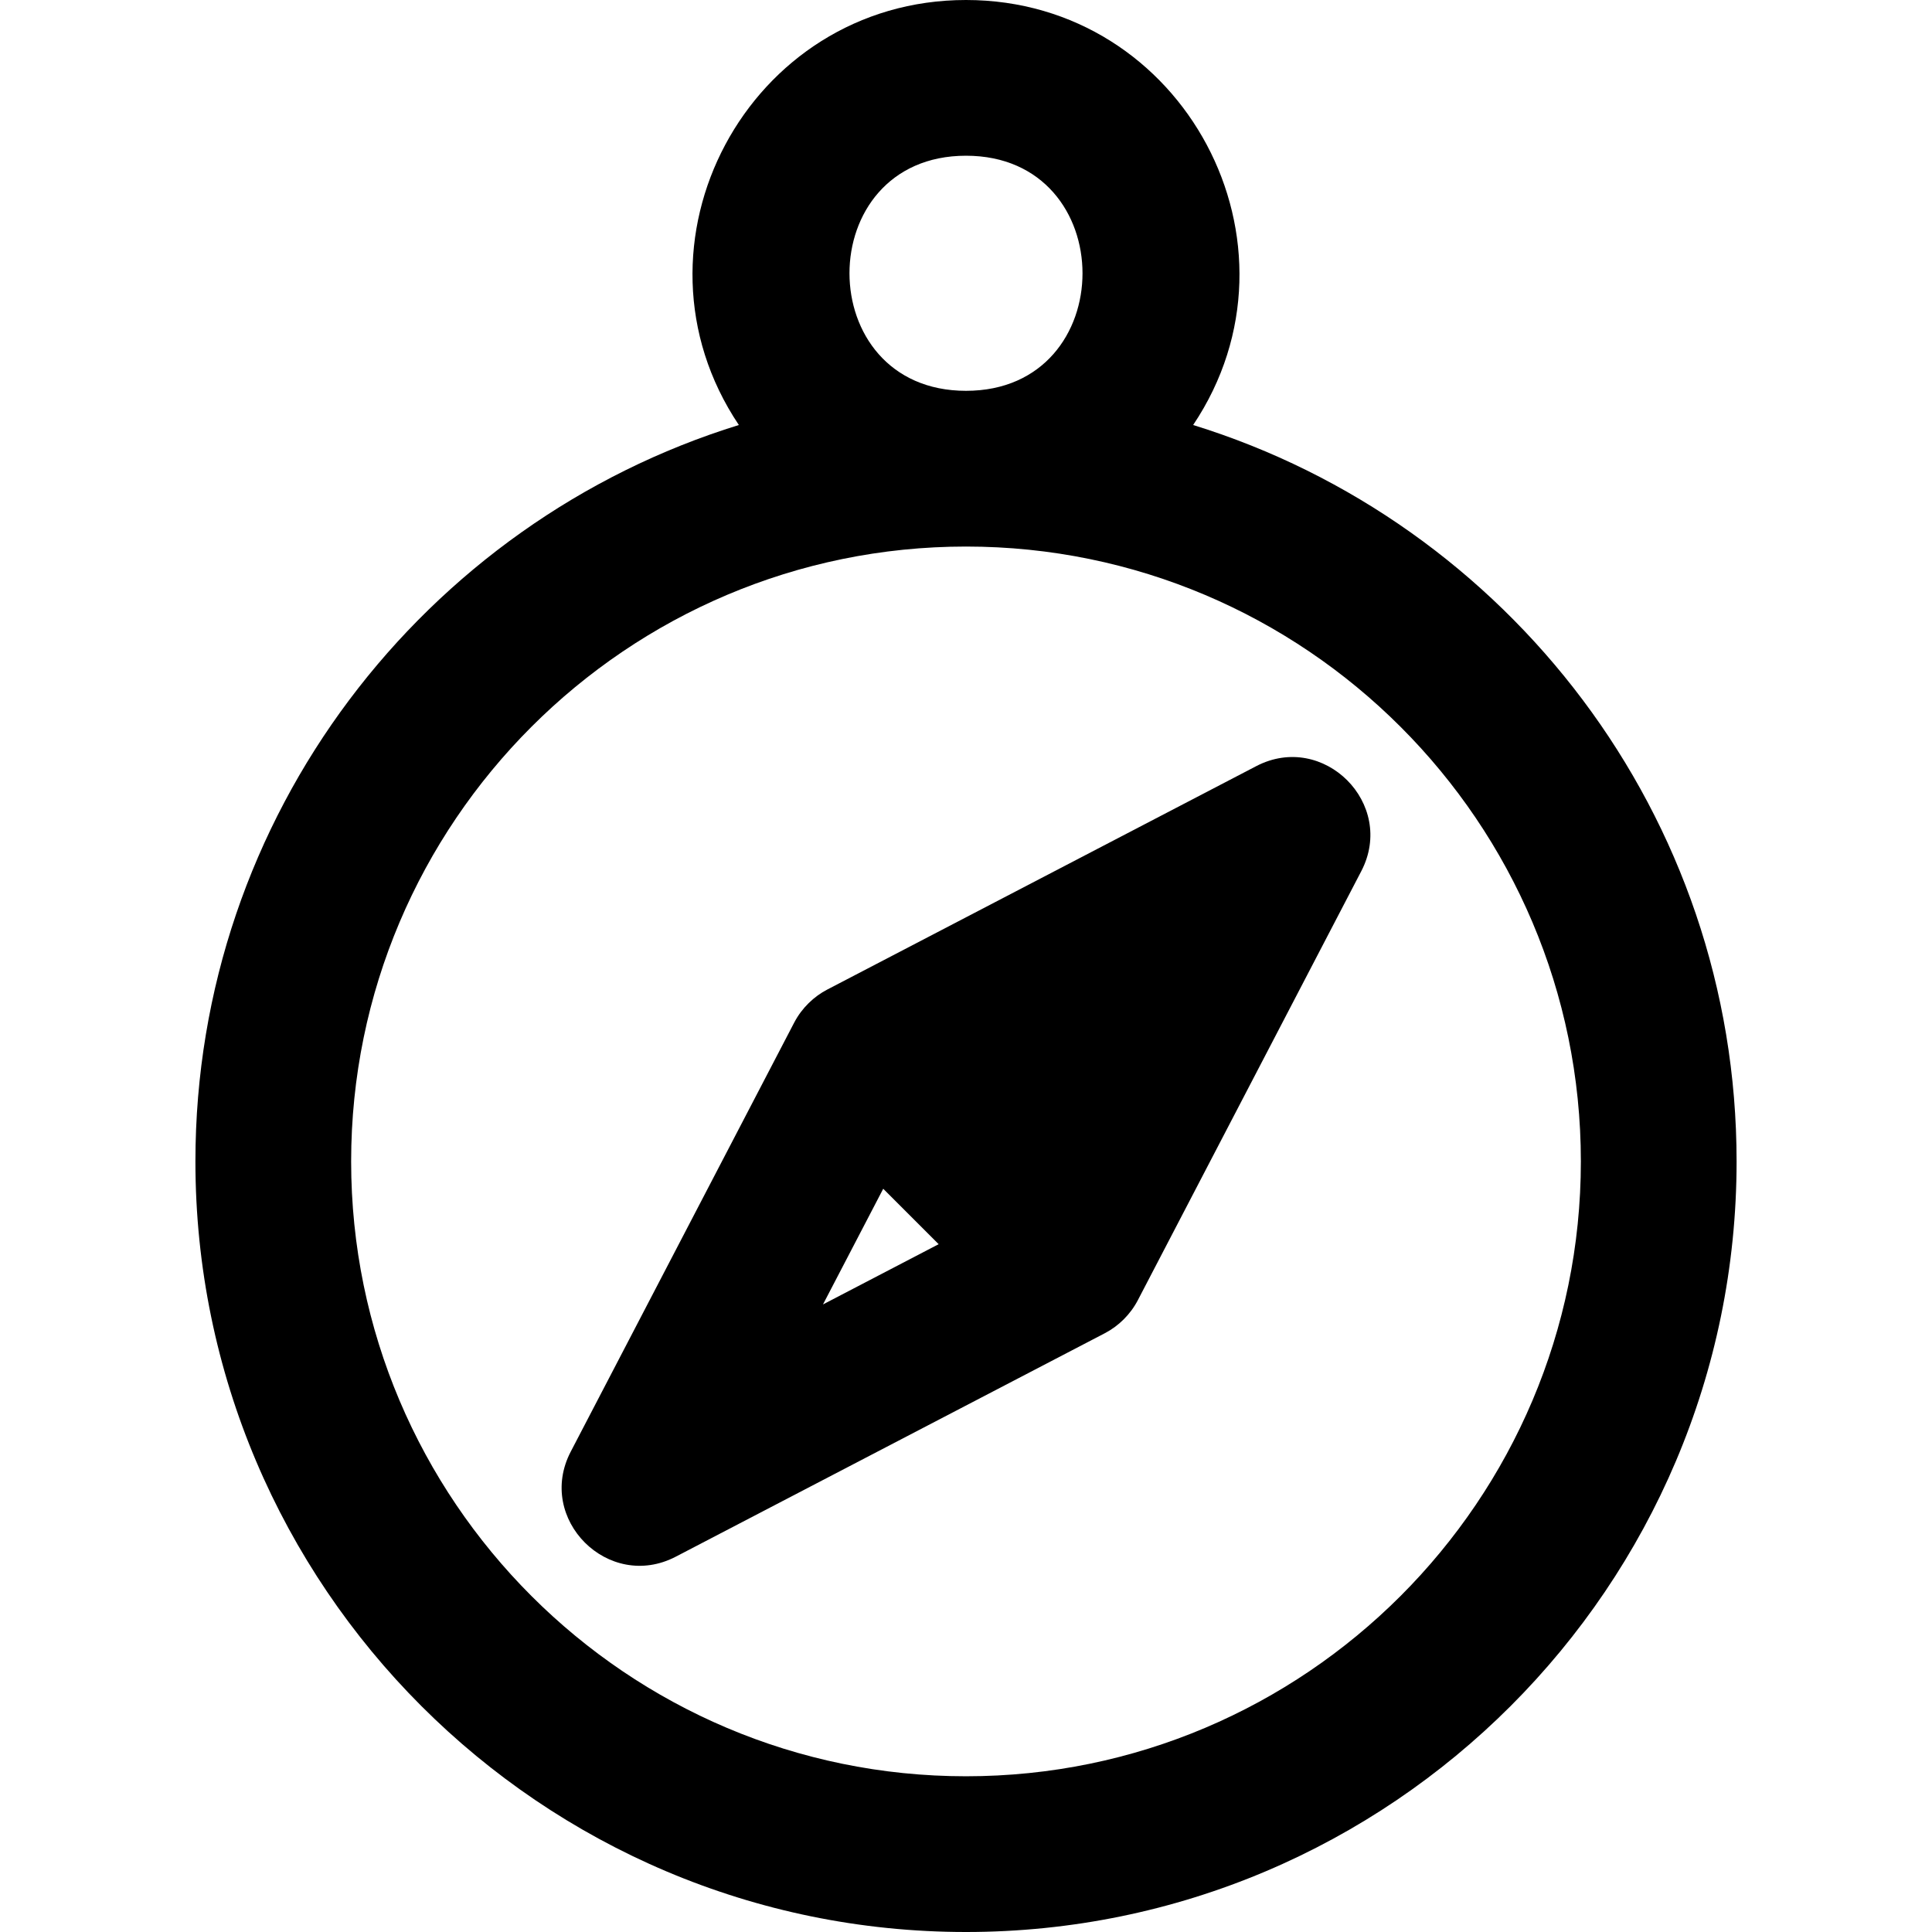
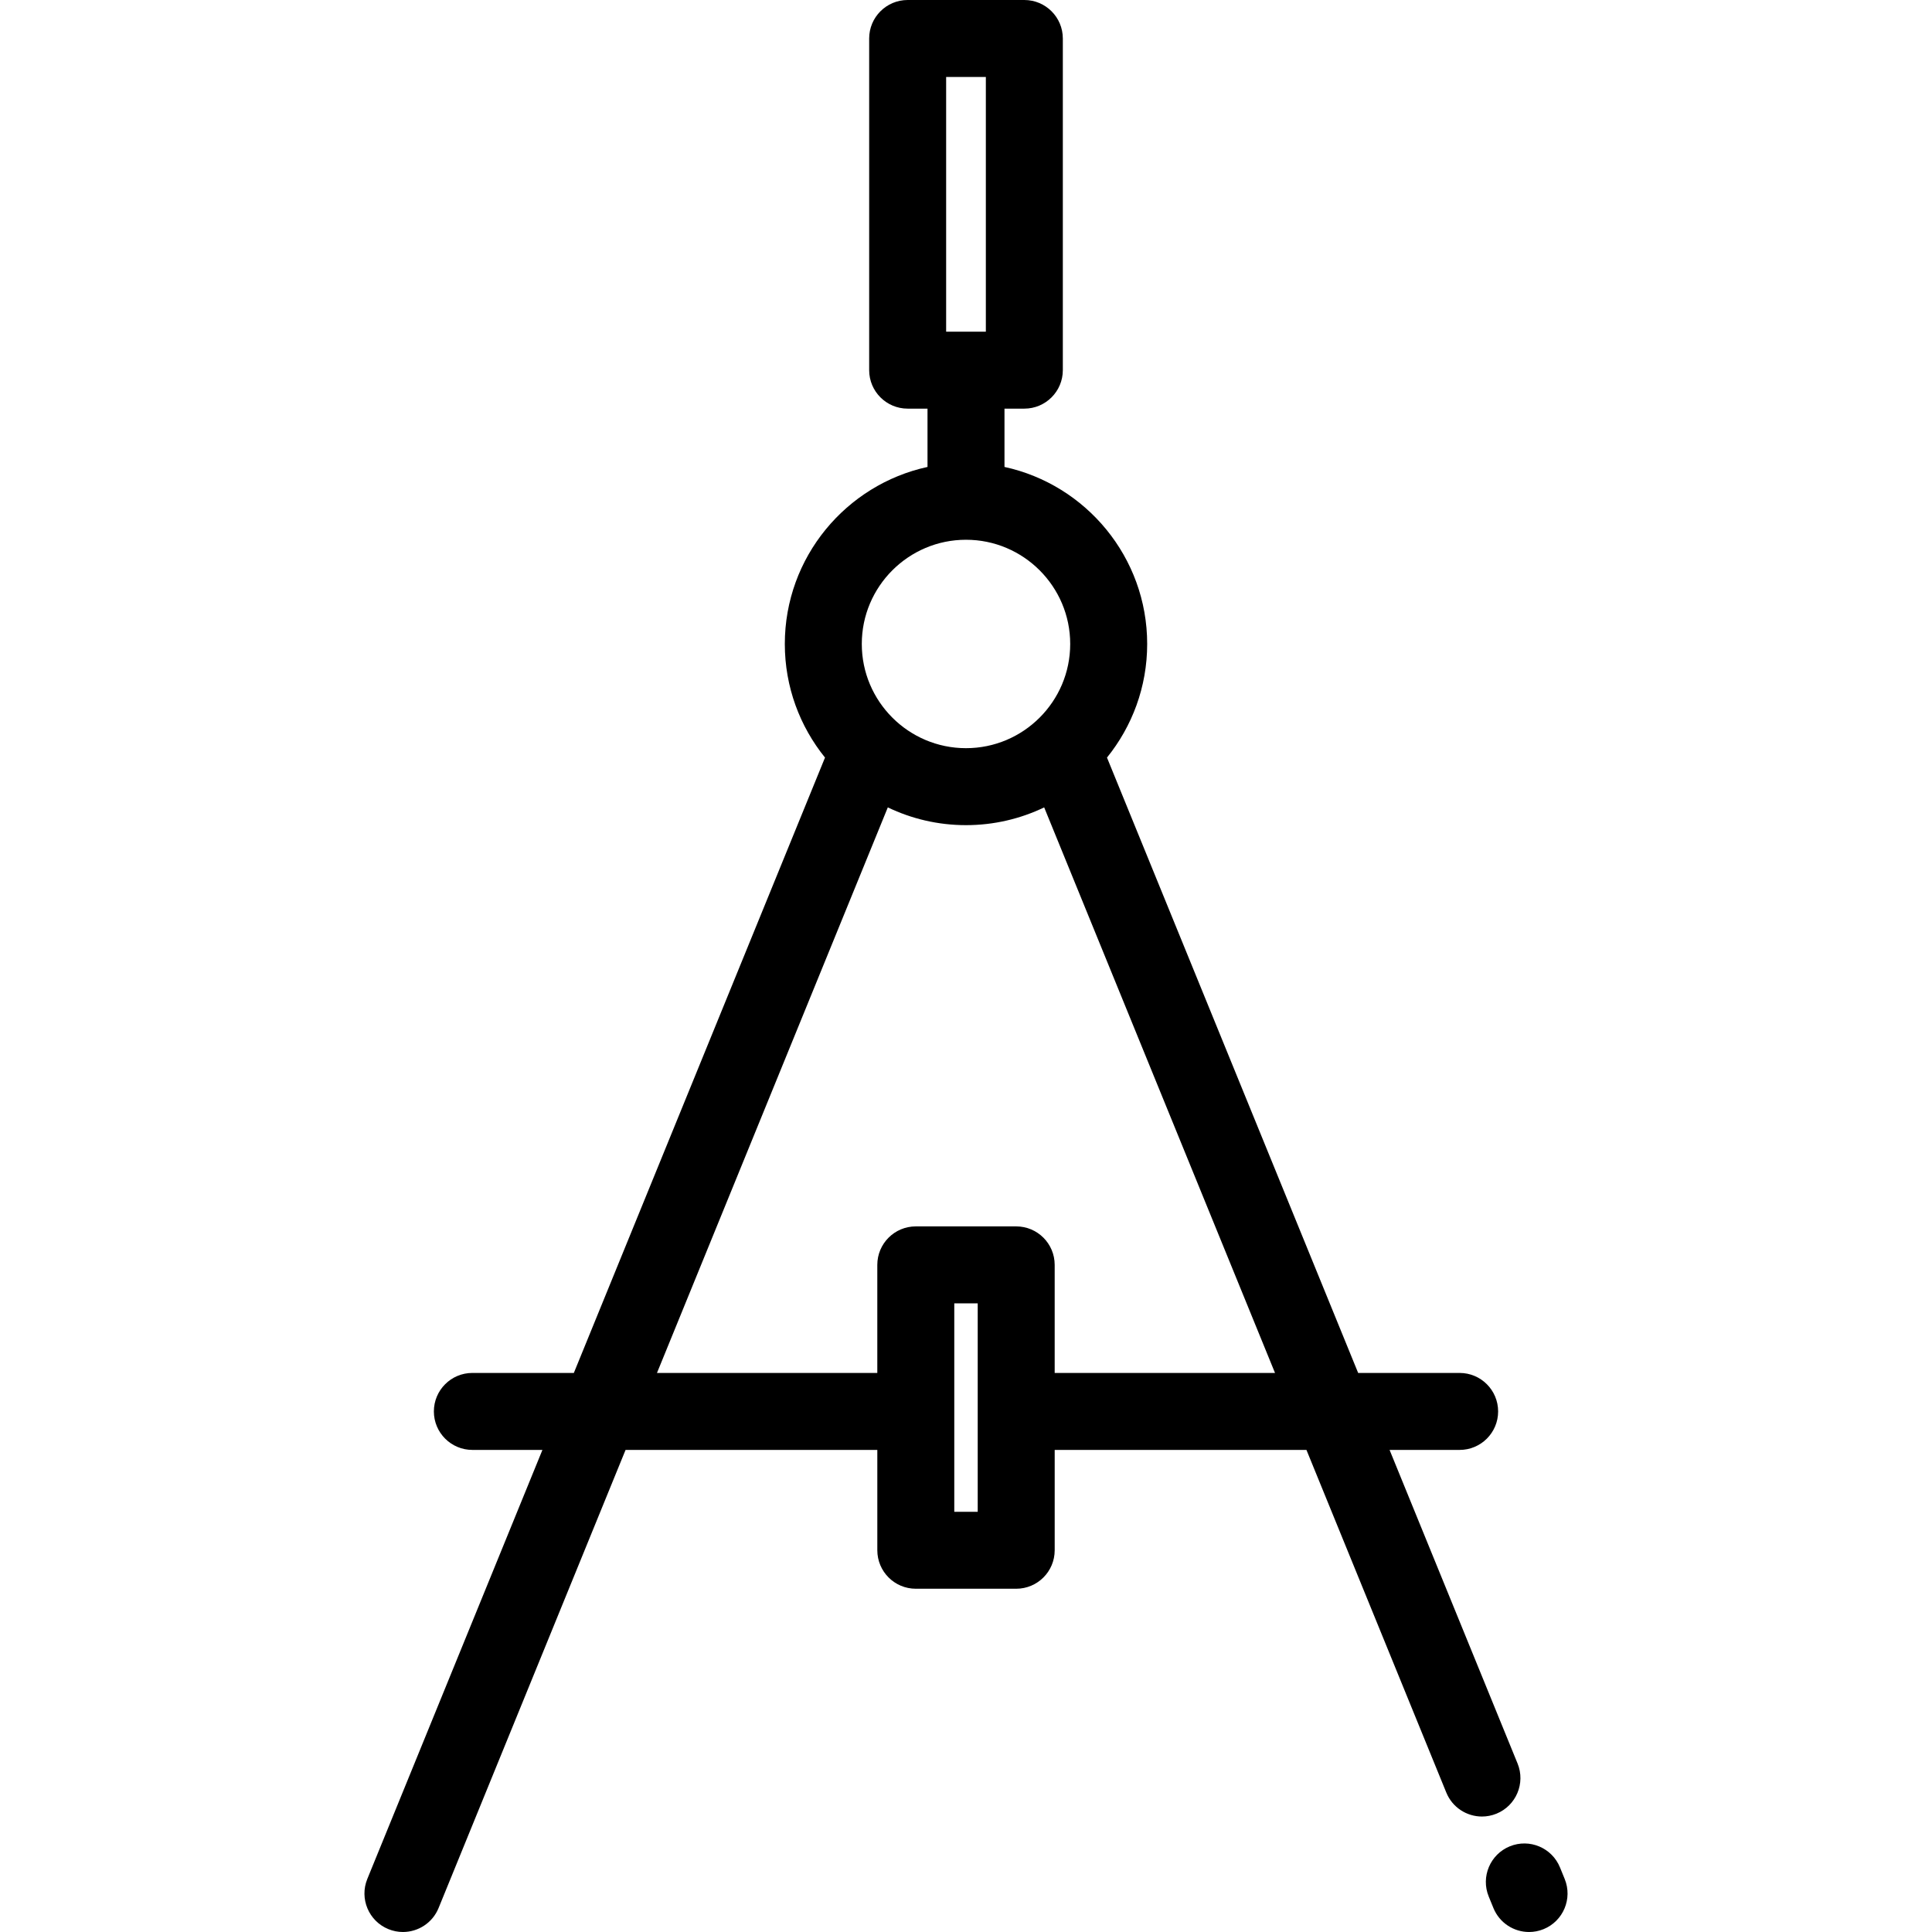
<svg xmlns="http://www.w3.org/2000/svg" version="1.1" id="Layer_1" x="0px" y="0px" viewBox="0 0 512.001 512.001" style="enable-background:new 0 0 512.001 512.001;" xml:space="preserve">
  <g>
    <g>
-       <g>
-         <path d="M316.198,112.632C348.236,64.825,313.861,0,256.001,0c-57.801,0-92.278,64.763-60.197,112.632     C112.489,138.384,51.787,216.127,51.787,307.787c0,112.603,91.61,204.214,204.214,204.214     c112.603,0,204.214-91.61,204.214-204.214C460.215,216.127,399.511,138.384,316.198,112.632z M256.001,41.269     c41.163,0,41.175,62.303,0,62.303C214.837,103.572,214.821,41.269,256.001,41.269z M256.001,470.731     c-89.849,0-162.945-73.096-162.945-162.945s73.096-162.945,162.945-162.945c89.847,0,162.945,73.096,162.945,162.945     S345.848,470.731,256.001,470.731z" />
-         <path d="M332.921,203.034l-113.692,59.212c-3.494,1.813-6.717,4.856-8.723,8.693c-0.014,0.026-0.032,0.049-0.045,0.077     l-59.212,113.693c-9.29,17.835,9.991,37.127,27.832,27.832l113.691-59.212c3.647-1.893,6.8-4.984,8.77-8.77l59.212-113.693     C370.048,213.019,350.754,193.745,332.921,203.034z M218.1,345.689l15.965-30.656c7.203,7.203,9.402,9.404,14.689,14.69     L218.1,345.689z" />
-       </g>
+       <path d="M414.66,497.944l-1.249-3.06c-2.13-5.214-8.081-7.718-13.298-5.588c-5.215,2.13-7.717,8.083-5.588,13.298l1.249,3.06    c1.615,3.953,5.425,6.348,9.447,6.348c1.283,0,2.589-0.244,3.85-0.759C414.287,509.112,416.789,503.158,414.66,497.944z" />
+     </g>
+   </g>
+   <g>
+     <g>
+       <path d="M402.172,467.345l-33.919-83.102h18.568c5.632,0,10.199-4.567,10.199-10.199s-4.567-10.199-10.199-10.199h-26.894    l-66.563-163.078c6.655-8.242,10.651-18.715,10.651-30.109c0-22.975-16.225-42.223-37.815-46.914v-15.452h5.262    c5.632,0,10.199-4.567,10.199-10.199V10.199C281.66,4.567,277.092,0,271.46,0h-30.922c-5.632,0-10.199,4.567-10.199,10.199v87.895    c0,5.632,4.567,10.199,10.199,10.199h5.262v15.452c-21.591,4.691-37.815,23.938-37.815,46.914    c0,11.393,3.996,21.866,10.651,30.109l-66.562,163.076H125.18c-5.632,0-10.199,4.567-10.199,10.199s4.567,10.199,10.199,10.199    h18.569l-46.408,113.7c-2.129,5.215,0.373,11.169,5.588,13.298c1.262,0.515,2.567,0.759,3.85,0.759    c4.022,0,7.834-2.395,9.448-6.348l49.556-121.41h66.716v26.594c0,5.632,4.567,10.199,10.199,10.199h26.608    c5.632,0,10.199-4.567,10.199-10.199v-26.593h66.717l37.066,90.811c1.614,3.953,5.425,6.348,9.448,6.348    c1.283,0,2.589-0.244,3.85-0.759C401.798,478.514,404.3,472.56,402.172,467.345z M261.261,20.398v67.497h-10.523V20.398H261.261z     M256,143.042c15.228,0,27.616,12.388,27.616,27.616S271.228,198.274,256,198.274s-27.616-12.388-27.616-27.616    S240.772,143.042,256,143.042z M259.104,400.638h-6.209v-55.232h6.209V400.638z M279.502,363.844v-28.638    c0-5.632-4.567-10.199-10.199-10.199h-26.608c-5.632,0-10.199,4.567-10.199,10.199v28.638h-58.39l61.174-149.877    c6.276,3.015,13.303,4.706,20.719,4.706s14.442-1.692,20.719-4.706l61.174,149.877H279.502z" />
    </g>
  </g>
  <g>
</g>
  <g>
</g>
  <g>
</g>
  <g>
</g>
  <g>
</g>
  <g>
</g>
  <g>
</g>
  <g>
</g>
  <g>
</g>
  <g>
</g>
  <g>
</g>
  <g>
</g>
  <g>
</g>
  <g>
</g>
  <g>
</g>
</svg>
